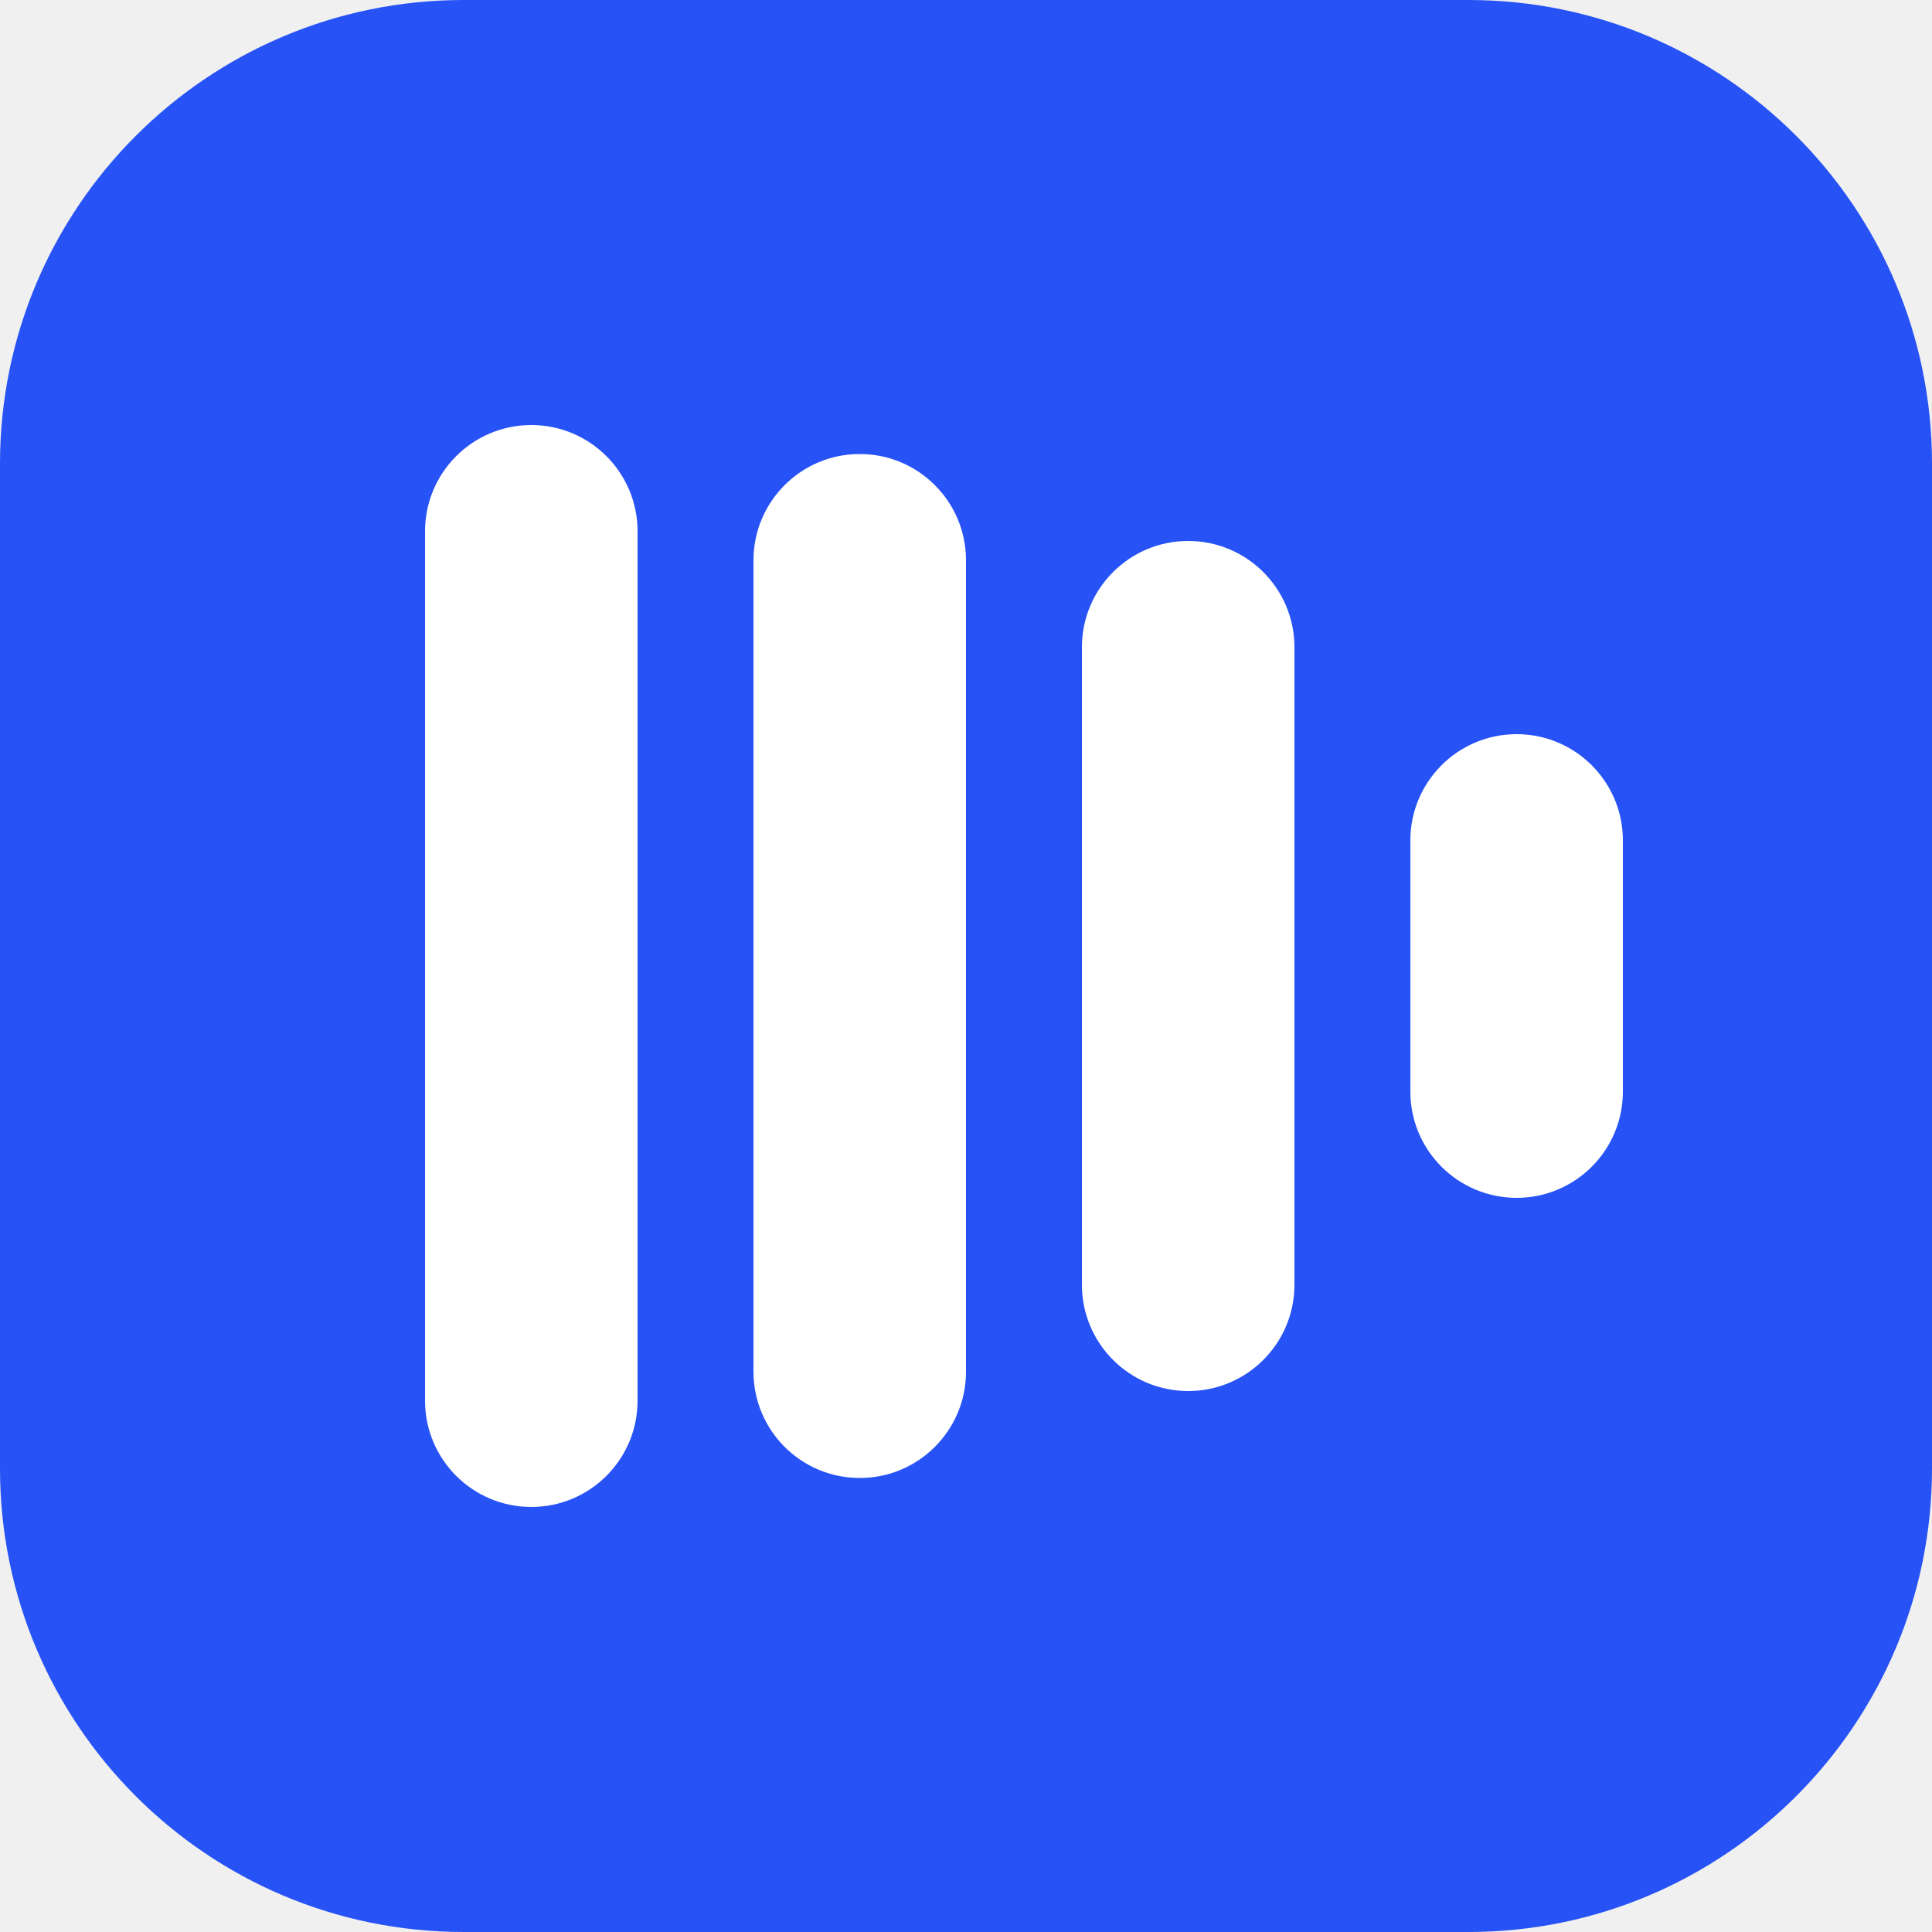
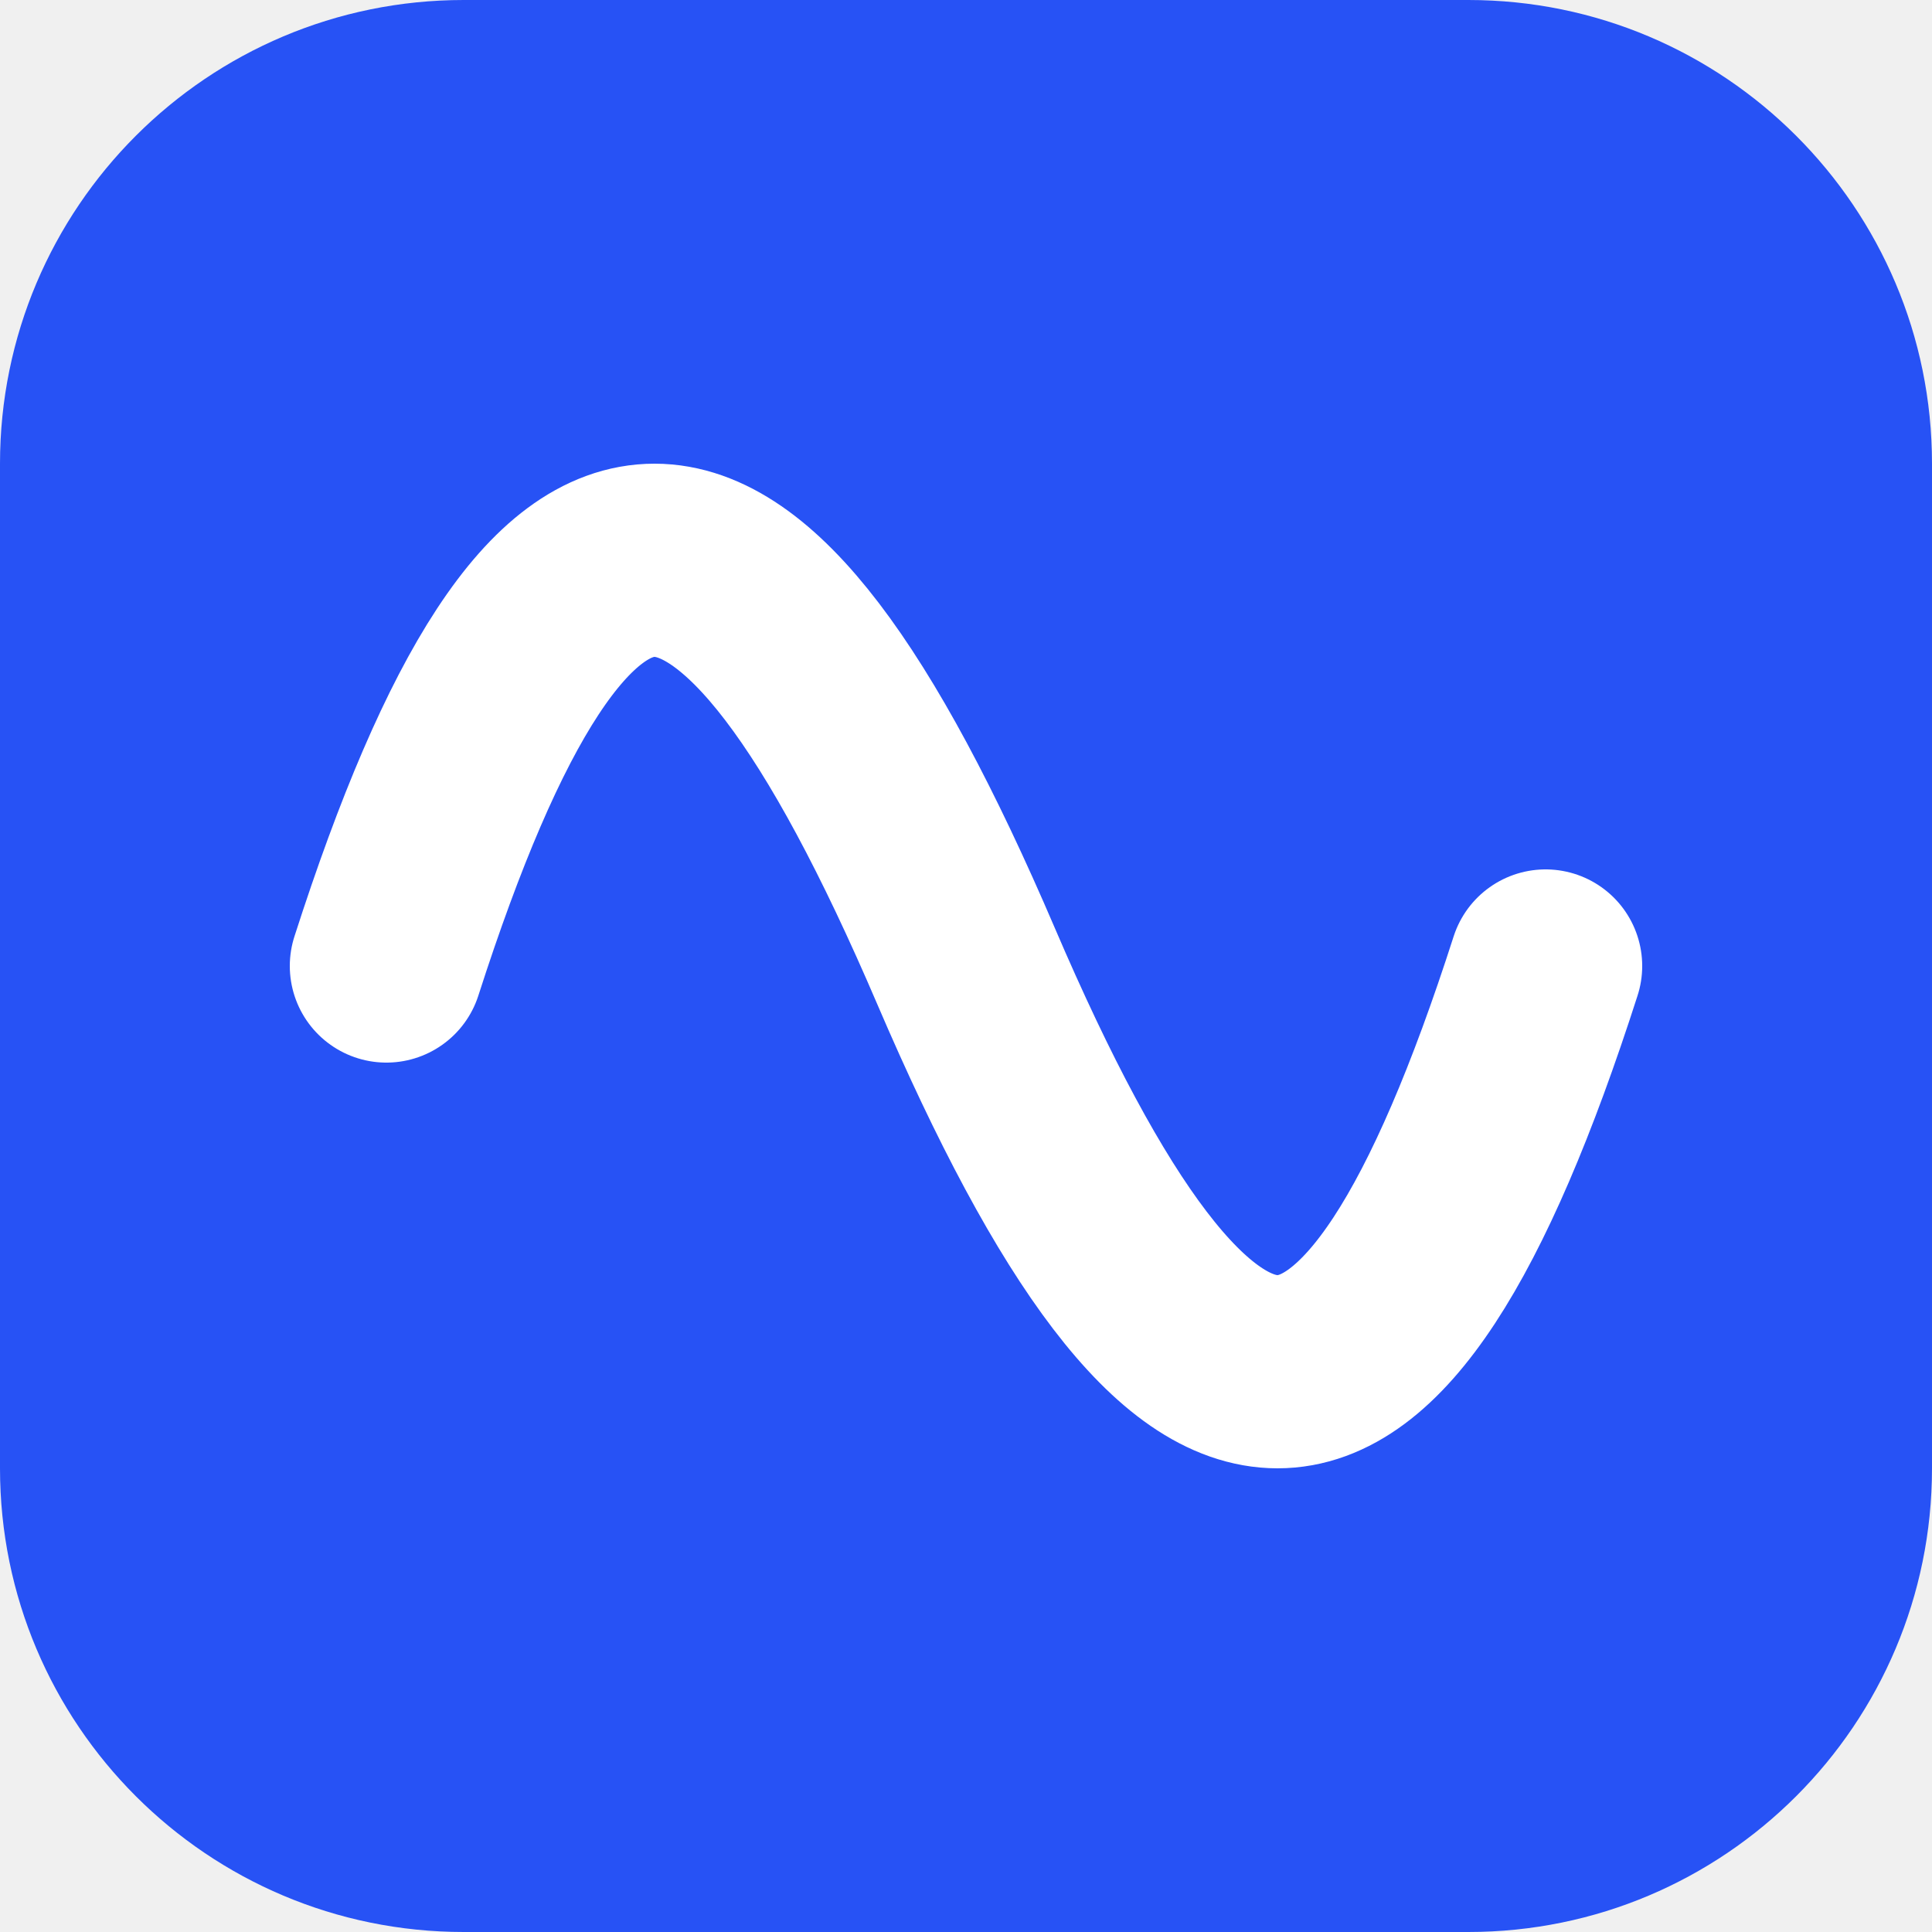
<svg xmlns="http://www.w3.org/2000/svg" viewBox="0 0 100 100" role="img" aria-label="Device Studio">
  <rect width="100" height="100" rx="24" fill="#2752f5" />
-   <g fill="#ffffff">
-     <rect x="22" y="22" width="11" height="56" rx="5.5" />
-     <rect x="39" y="23.5" width="11" height="53" rx="5.5" />
-     <rect x="56" y="28" width="11" height="44" rx="5.5" />
-     <rect x="73" y="38" width="11" height="24" rx="5.5" />
-   </g>
+   <path d="M20 50 C29 22 38 22 50 50 S71 78 80 50" fill="none" stroke="#ffffff" stroke-width="10" stroke-linecap="round" />
</svg>
